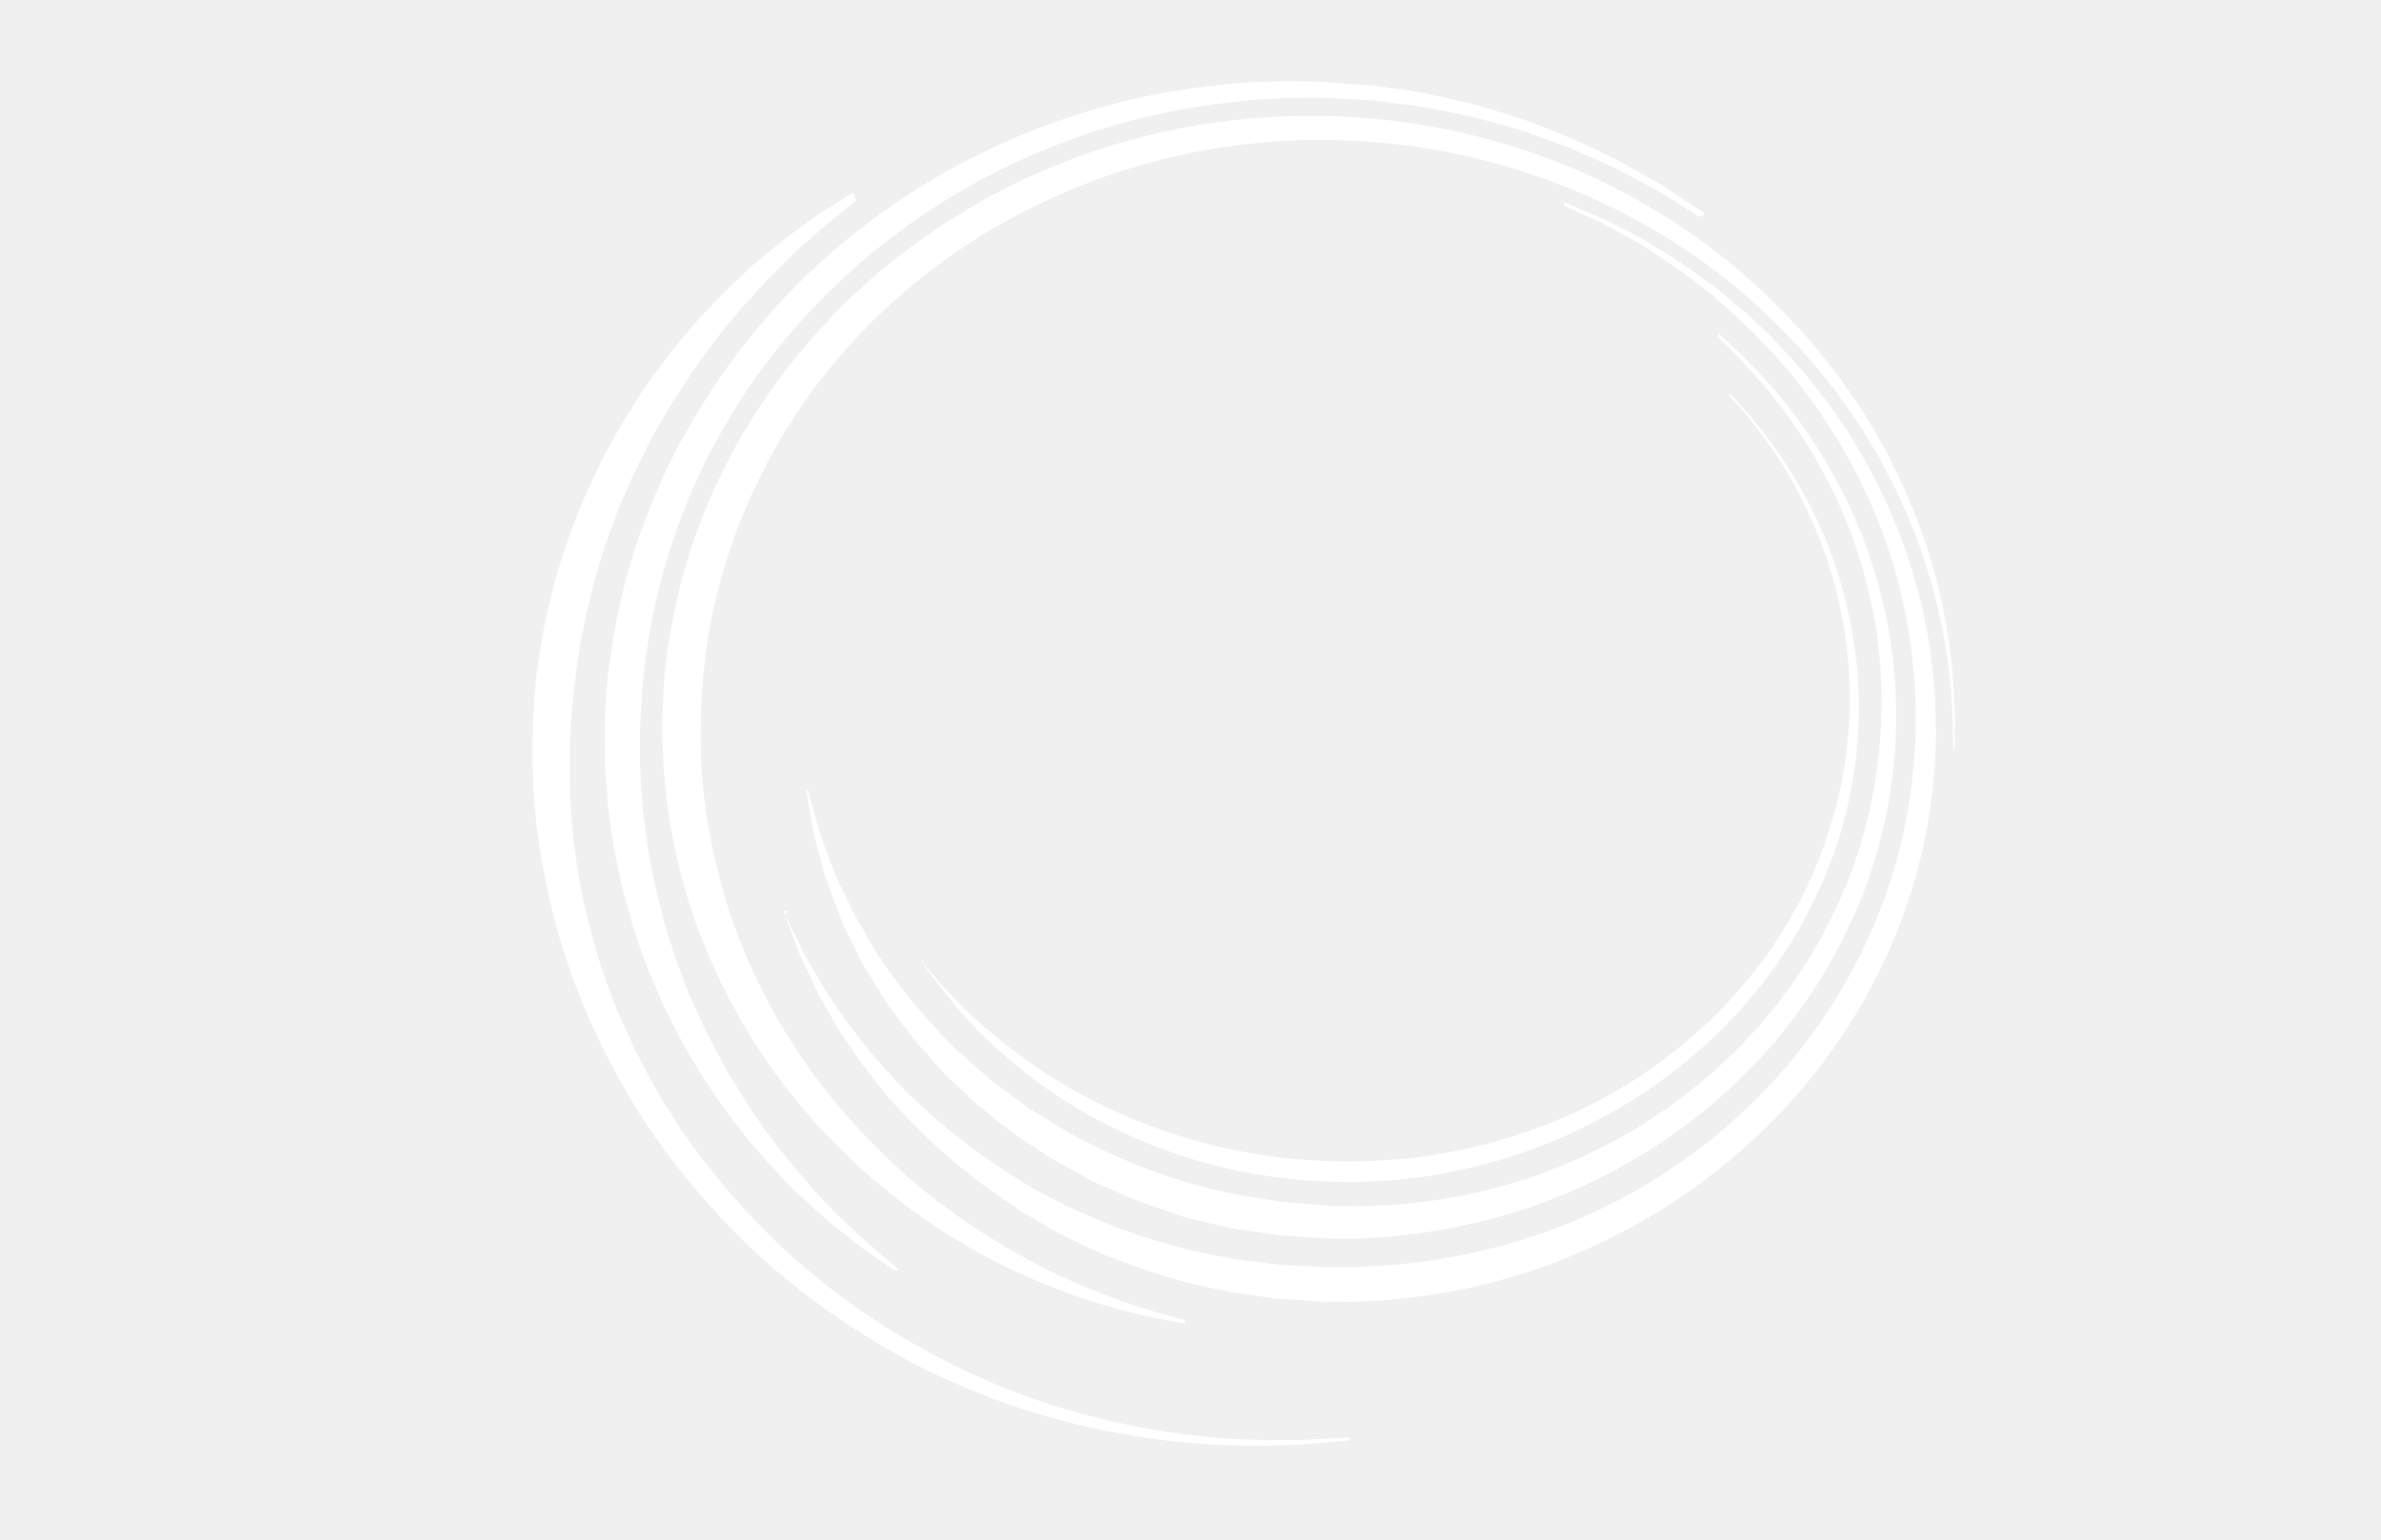
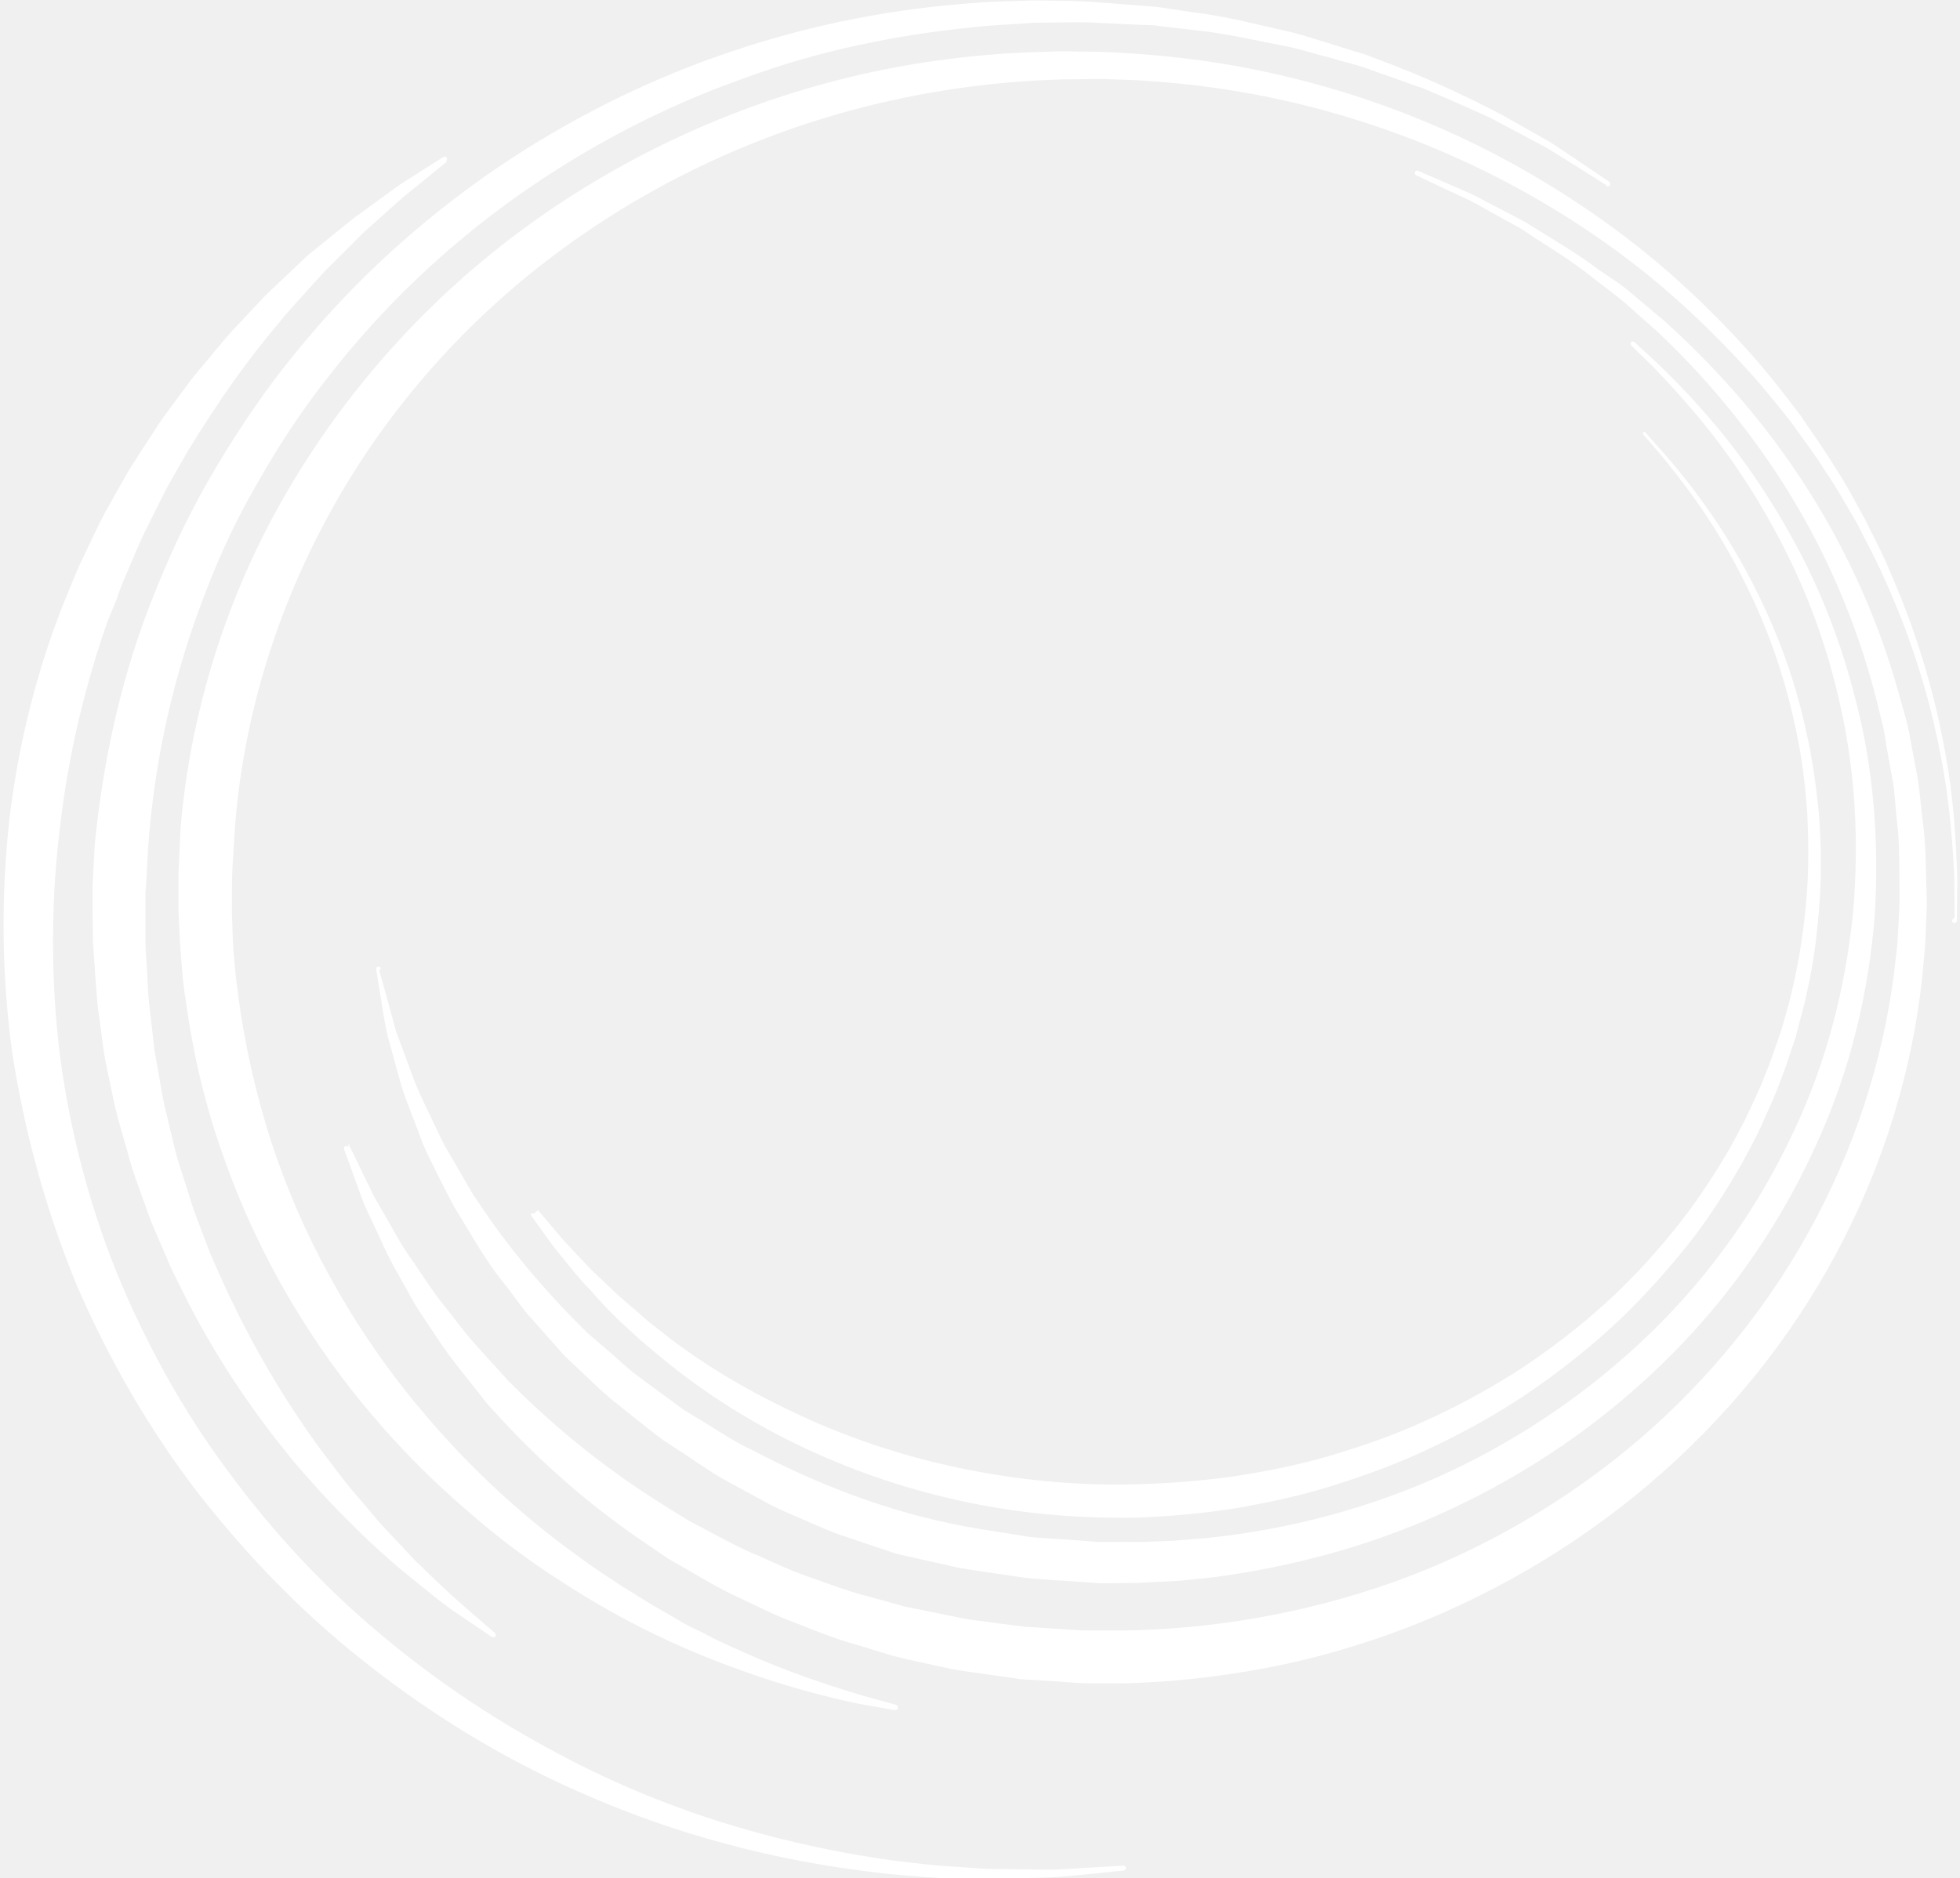
- <svg xmlns="http://www.w3.org/2000/svg" viewBox="0 0 792 512">
-   <g>
-     <g fill="#FFF">
-       <path d="M306.95 320.22s1.34 1.6 3.86 4.56l2.1 2.5c.9.86 1.7 1.8 2.7 2.84 1.9 2.05 4.1 4.44 6.8 6.87l4.2 3.9c1.5 1.3 3.1 2.6 4.8 4l2.5 2.1c.9.7 1.8 1.4 2.8 2.1 1.9 1.4 3.7 2.9 5.8 4.3 8.1 5.8 17.9 11.5 29.1 16.6 11.2 5 23.8 9.4 37.5 12.3 13.8 2.8 28.4 4.4 43.8 4 7.5-.2 15.3-.8 23.1-2 7.8-1.3 15.6-2.8 23.3-5.1 7.7-2.3 15.3-5 22.7-8.3 7.4-3.4 14.6-7.2 21.5-11.6 6.9-4.4 13.4-9.3 19.6-14.7 6.2-5.3 11.8-11.2 17-17.3 5.3-6.1 9.9-12.7 14-19.4 2.1-3.4 3.9-6.9 5.7-10.3 1.6-3.6 3.4-7 4.7-10.6 1.6-3.6 2.7-7.2 3.9-10.8 1.1-3.6 2.2-7.2 3-10.8 1.8-7.2 2.7-14.4 3.4-21.4.6-7 .6-14 .2-20.6-.5-6.7-1.2-13.1-2.5-19.1-2.3-12.2-6.1-22.9-10.3-32.1-4.1-9.2-8.6-16.8-12.7-22.7-4.1-6-7.6-10.4-10.2-13.4l-4-4.3c-.1-.1-.1-.4 0-.5.2-.1.4-.1.5 0l4 4.4c2.6 2.9 6.3 7.3 10.5 13.2 4.3 5.9 9 13.5 13.4 22.6 4.4 9.1 8.5 20 11.1 32.3 1.5 6.1 2.3 12.6 3 19.3.5 6.8.7 13.7.2 21-.4 7.2-1.3 14.6-3 22-.7 3.7-1.8 7.4-2.8 11.1-1.2 3.6-2.3 7.4-3.9 11.1-1.3 3.7-3 7.3-4.7 10.9-1.8 3.5-3.6 7.2-5.7 10.7-4.1 7-8.7 13.8-14 20.2-5.3 6.4-11 12.5-17.3 18.1-6.3 5.6-13 10.8-20 15.5-7.1 4.6-14.5 8.7-22.1 12.4-7.6 3.6-15.5 6.6-23.4 9.1-8 2.5-16.1 4.3-24.1 5.7-8.1 1.3-16.1 2-24.2 2.3-15.7.2-31.2-1.3-45.3-4.7-14.2-3.3-27.1-8.2-38.4-13.9-11.3-5.7-21-12.1-29-18.5-7.9-6.5-14.5-12.5-19.3-18.1-2.5-2.7-4.5-5.3-6.3-7.5-.9-1.1-1.7-2.2-2.4-3.1l-2-2.5-3.4-4.9c-.1-.2-.1-.4.1-.5.2-.1.4-.1.5 0z" />
-       <path d="M649.68 249.3l-.12-10.47c-.43-6.76-.9-16.77-3.4-29.23-2.38-12.45-6.64-27.36-14.03-43.38-1.74-4.06-3.97-8.03-6.1-12.2-2.37-4.04-4.64-8.28-7.43-12.36-2.62-4.2-5.66-8.26-8.7-12.45-3.23-4-6.5-8.2-10.15-12.2-7.22-8-15.36-15.9-24.4-23.2-9.08-7.3-19.1-14-29.92-20C523.8 61.9 498.9 53 472.27 49c-6.65-1-13.42-1.68-20.23-2.07-3.4-.1-6.9-.4-10.22-.34-3.47 0-7.04-.1-10.47.1-13.66.5-27.7 2.3-41.38 5.5-27.43 6.4-53.96 18.4-76.94 35.2-23.02 16.8-42.3 38.5-55.85 62.9-13.57 24.4-21.56 51.2-23.5 77.6l-.6 9.8c-.04 3-.08 6.7-.06 9.9.17 3.2.2 6.3.46 9.5.33 3.2.45 6.4.95 9.6 1.6 12.6 4.42 24.8 8.17 36.4 3.78 11.5 8.6 22.4 14.13 32.4 5.5 10.1 11.7 19.3 18.32 27.7 13.3 16.7 27.9 30.2 42.13 40.3 3.5 2.6 7.07 4.8 10.47 7.1 3.5 2.1 6.8 4.3 10.17 6.1l4.87 2.7c1.6.9 3.2 1.6 4.7 2.4 3.1 1.7 6.1 3 9 4.3 11.5 5.2 21 8.2 27.5 10.2 3.2 1 5.8 1.6 7.5 2.1l2.5.7c.3.1.5.4.4.7-.1.3-.4.5-.7.4l-2.7-.5c-1.8-.3-4.4-.8-7.7-1.5-6.8-1.4-16.6-3.9-28.7-8.3-12.1-4.5-26.5-10.9-41.6-20.8-7.6-4.9-15.4-10.7-23-17.3-7.7-6.7-15.3-14.2-22.6-22.8-7.2-8.5-14.1-18-20.2-28.5s-11.5-21.9-15.8-34c-4.3-12.2-7.5-25.1-9.3-38.6-.5-3.4-.7-6.8-1.1-10.2-.3-3.4-.3-7-.5-10.5-.1-3.5-.1-6.6 0-10.3l.5-10.5c2.4-28.1 11.2-56.6 26.2-82.1 14.9-25.3 35.5-47.9 59.9-65 24.3-17.3 52.1-29.4 80.7-35.6 14.3-3.1 28.7-4.8 43.1-5.1 3.6-.1 7 0 10.6 0 3.6 0 7.1.3 10.6.5 7 .5 14 1.3 20.8 2.4 27.4 4.5 52.9 13.9 74.8 26.7 11 6.4 21.1 13.5 30.2 21.2 9.1 7.7 17.3 15.9 24.5 24.2 3.6 4.2 6.9 8.5 10.1 12.7 3 4.3 6 8.5 8.6 12.8 2.7 4.2 5 8.6 7.3 12.7 2 4.3 4.2 8.4 5.9 12.5 7.2 16.4 11.2 31.6 13.3 44.2 2.2 12.65 2.5 22.8 2.8 29.6l-.1 10.5c0 .35-.3.6-.6.6s-.6-.2-.6-.6z" />
-       <path d="M565.38 72.23l-6.6-4.16c-2.17-1.33-4.8-3.08-7.97-4.95l-11.1-5.92c-1-.55-2.1-1.17-3.2-1.68-1.1-.5-2.3-1.03-3.5-1.55l-7.5-3.32c-1.3-.58-2.6-1.2-4-1.75l-4.2-1.53c-2.9-1.04-5.9-2.1-9-3.22-1.5-.6-3.1-1.08-4.7-1.5l-5-1.4c-3.4-.87-6.8-2.02-10.4-2.75-7.2-1.37-14.8-3.23-22.8-3.97l-6-.76-3.1-.4-3.1-.14c-4.2-.2-8.4-.43-12.8-.65-4.2-.15-8.8.05-13.3.05-4.4.34-8.9.44-13.5.94-18.3 1.85-37.5 5.58-56.4 12.5-18.9 6.7-37.5 16.3-54.6 28.45-17.1 12.18-32.7 26.97-45.8 43.76-6.6 8.34-12.3 17.3-17.5 26.5-5.2 9.16-9.5 18.8-13.2 28.54-7.2 19.52-11.4 39.75-12.7 59.48l-.4 7.37-.1 1.83v12.92c.1 2.43.3 4.73.4 7.08.2 2.35.3 4.67.5 7l.9 6.96c.4 2.3.5 4.63.9 6.88l1.3 6.75c.7 4.4 1.9 8.8 3 13.1.9 4.3 2.4 8.4 3.7 12.5 1.1 4.1 2.8 8 4.2 11.9 1.4 3.9 3.2 7.5 4.8 11.2 6.7 14.5 14.4 27 21.9 37.6 4 5.2 7.6 10.1 11.4 14.3 1.9 2.1 3.5 4.3 5.3 6.2l5.1 5.4 2.4 2.5 2.4 2.2 4.3 4c2.6 2.5 5 4.5 7 6.2l5.9 5.1h.1c.3.2.3.5.1.8-.2.2-.5.2-.8.1l-6.5-4.4c-2.1-1.5-4.7-3.2-7.6-5.6l-4.7-3.8-2.6-2-2.6-2.3c-7.3-6.2-15.6-14.5-24.3-24.8-8.5-10.4-17.3-22.9-24.9-37.8-1.9-3.8-3.9-7.5-5.5-11.5-1.7-4-3.6-8-5-12.3-1.5-4.3-3.2-8.6-4.3-13.1-1.2-4.5-2.7-9-3.6-13.8l-1.5-7.1c-.6-2.4-.8-4.8-1.2-7.3-.3-2.5-.7-4.9-1-7.4-.3-2.5-.4-5-.6-7.6-.2-2.5-.5-5.1-.6-7.7v-7.5l-.1-3.7v-2l.1-2 .4-7.8c1.7-20.8 6.4-42.3 14.7-62.6 4.1-10.1 8.9-20.1 14.6-29.6 5.7-9.5 11.9-18.7 19-27.3 13.6-17 30.2-32 48.2-44.3 18-12.2 37.4-21.7 57-28.2 19.6-6.7 39.4-10.3 58.2-11.6 4.7-.4 9.5-.4 14-.6 4.6.1 9 0 13.5.3 4.4.3 8.8.7 13.1 1l3.2.2c1 .1 2.1.3 3.1.4l6.1.9c8.2 1 15.8 3.1 23.1 4.7 3.6.9 7.1 2.1 10.5 3.1 1.7.5 3.4 1 5 1.6 1.7.5 3.3 1 4.8 1.7 12.5 4.6 23.1 9.6 31.5 14.1l11.1 6.3c3.1 1.9 5.7 3.7 7.8 5.1l6.5 4.3c.2.2.3.6.1.9-.2.2-.6.3-.9.1z" />
-       <path d="M284.93 66.54l-5.36 4.38c-1.7 1.47-3.98 3.1-6.4 5.27l-8.27 7.3-9.76 9.7-5.24 5.8c-1.9 2-3.8 4-5.5 6.3-7.6 8.7-15.1 19.4-22.4 31.4-1.8 3-3.6 6.1-5.4 9.3l-5 10c-1.65 3.4-3.1 7-4.68 10.5-.84 1.7-1.54 3.6-2.2 5.4l-2.05 5.6c-5.28 15.1-9.35 31.6-11.4 49-2.2 17.3-2.4 35.6-.38 53.8 2.2 18.2 6.8 36.6 13.7 54 7.1 17.4 16.2 34 27.3 48.9 11.1 14.8 23.6 28.3 37.3 39.7 13.6 11.4 28.1 20.8 42.5 28.4 14.4 7.6 28.8 13.3 42.5 17.4 13.7 4.1 26.6 6.6 38.1 8.2 5.7.6 11.1 1.4 16.2 1.6 2.5.2 4.9.4 7.2.4l6.6.1c4.2 0 7.9.1 11.2 0l8.2-.5 6.8-.4c.3 0 .6.2.6.5s-.3.6-.6.6l-6.9.6-8.3.7c-3.3.3-7 .2-11.2.4l-6.7.1-7.4-.3c-5.1 0-10.6-.6-16.4-1.1-11.7-1.3-24.9-3.4-38.9-7.2-14-3.7-28.9-9.1-43.9-16.4-15-7.3-30-16.8-44.3-28.1-14.4-11.4-27.6-25-39.5-40.1-11.9-15.2-21.8-32.3-29.6-50.2-7.8-18-13.1-37.1-16-56.3-2.9-19.3-2.9-38.4-.9-56.8 2.2-18.4 6.7-35.8 12.9-51.6l2.4-5.9c.8-2 1.6-3.9 2.5-5.7 1.8-3.7 3.4-7.4 5.3-10.9l5.7-10.2c2-3.3 4.1-6.4 6.1-9.5.9-1.6 2-3.1 3-4.5l3.2-4.3 3.1-4.2c1.1-1.4 2.2-2.6 3.2-3.9 2.2-2.6 4.2-5.1 6.3-7.5l6.4-6.7c2-2.2 4.1-4.1 6.1-6l5.8-5.5 10.9-8.9 9.2-6.7c2.6-2 5-3.3 6.9-4.5l5.9-3.7c.2-.2.6-.1.8.2.1.2.1.6-.1.7z" />
-       <path d="M261.12 304.18l3.74 7.67 2.02 4.2c.73 1.54 1.73 3.1 2.7 4.84 2.06 3.4 4.06 7.5 7.1 11.7l4.54 6.7c1.6 2.3 3.57 4.5 5.44 7 3.6 5 8.3 9.7 13.02 15 9.98 10.1 22.26 20.4 36.96 29.7l5.6 3.5c1.84 1.2 3.9 2.1 5.87 3.2 4.1 2.1 8.1 4.3 12.4 6 4.3 1.9 8.6 3.9 13.2 5.4 4.6 1.6 9.1 3.3 14 4.5l7.2 2c2.4.7 5 1 7.4 1.6l7.5 1.5c2.6.4 5.1.7 7.7 1 2.6.3 5.2.6 7.8 1 2.6.1 5.3.3 7.9.4 2.6.1 5.4.4 7.9.4h8.3c21.3-.4 43.8-4.2 65.1-11.8 21.4-7.7 41.7-19.4 59.3-34.5 17.6-15.1 32.4-33.5 43-53.7 10.7-20.2 17.3-42.2 19.4-63.9.4-2.7.5-5.4.7-8.1l.3-3.9v-4c0-5.5.1-11-.5-16.1l-.7-7.8c-.3-2.6-.8-5.2-1.2-7.7-.4-2.6-.8-5.1-1.3-7.6l-1.8-7.4c-4.9-19.5-13-37-22.4-51.8-9.4-14.9-20.2-27.1-30.6-36.9l-7.8-6.9c-1.2-1.2-2.5-2.2-3.8-3.1l-3.8-2.9c-4.8-3.9-9.7-6.9-14-9.8l-3.1-2.1-3.1-1.7-5.7-3.1c-3.5-2.1-6.6-3.4-9.1-4.6l-7.8-3.5c-.3-.2-.4-.5-.3-.8.1-.3.4-.4.7-.3l7.9 3.4c2.5 1.1 5.7 2.4 9.3 4.3l5.8 3 3.2 1.7 3.2 2c4.4 2.7 9.4 5.6 14.4 9.5l3.9 2.8c1.4.9 2.7 1.9 4 3 2.6 2.2 5.3 4.5 8.1 6.8 10.8 9.8 22.1 21.9 32.1 36.9 10 14.9 18.7 32.6 24.3 52.6l2.1 7.5c.6 2.5 1 5.1 1.5 7.7.5 2.6 1.1 5.2 1.4 7.9l.9 8.1c.8 5.5.7 10.8.9 16.3l.1 4.1-.2 4.3c-.2 2.8-.2 5.6-.5 8.4-1.8 22.6-8.2 45.6-19 66.9-10.7 21.3-25.8 40.9-44 57-18.1 16.2-39.3 28.9-61.6 37.7-11.2 4.3-22.7 7.6-34.2 9.9-11.6 2.2-23.1 3.4-34.7 3.8l-8.3-.1c-3.1 0-5.7-.3-8.6-.5l-8.4-.5-8.2-1.2c-2.7-.4-5.4-.7-8.1-1.2l-8-1.7c-2.6-.6-5.2-1.1-7.8-1.9-2.5-.8-5-1.5-7.5-2.3-5.1-1.4-9.8-3.4-14.6-5.2-4.8-1.7-9.3-4-13.7-6.1-4.5-2-8.6-4.6-12.7-7-2-1.28-4.1-2.3-6-3.67l-5.7-3.9c-15-10.3-27.1-21.9-36.8-32.9-4.6-5.8-9-11.05-12.4-16.44-1.8-2.65-3.6-5.1-5-7.6l-4.1-7.2c-2.7-4.5-4.4-8.9-6.2-12.6-.9-1.8-1.8-3.5-2.3-5.1-.6-1.6-1.2-3.06-1.6-4.37l-3-8c-.1-.3 0-.6.3-.7.3-.1.6 0 .8.3z" />
-       <path d="M268.6 262.3l2 7.22 1.1 3.94c.42 1.43.7 3.08 1.38 4.7l4.16 11.24c1.7 4.15 4.03 8.6 6.28 13.5 1.17 2.43 2.72 4.8 4.13 7.34l2.23 3.84c.75 1.3 1.5 2.66 2.44 3.9 6.84 10.42 15.7 21.33 26.62 31.97l8.8 7.66 2.24 2 2.42 1.8 4.92 3.6c1.66 1.2 3.28 2.5 5 3.7l5.34 3.3c3.6 2.2 7.17 4.6 11.12 6.5 15.36 8.1 32.58 14.9 51.22 18.5 4.64.9 9.38 1.6 14.13 2.4 2.36.5 4.78.6 7.2.8l7.28.6 3.7.3h3.7c2.5 0 5.2.2 7.6 0l7.4-.2 7.5-.6c19.9-1.9 39.8-7.1 58.2-15.7 18.5-8.5 35.5-20.2 49.8-34.3 14.4-14 25.9-30.5 34-47.8 8.3-17.3 12.8-35.5 14.6-53 1.6-17.5.6-34.4-2.8-49.4-3.2-15.1-8.3-28.5-14.1-39.6-5.7-11.2-11.9-20.3-17.5-27.4-5.6-7.1-10.5-12.3-13.9-15.7l-5.3-5.2c-.2-.2-.2-.5 0-.7.2-.2.6-.2.8 0l5.5 5.1c3.5 3.4 8.6 8.5 14.5 15.5 5.8 7 12.3 16.1 18.4 27.4 6.2 11.2 11.7 24.7 15.4 40 3.9 15.4 5.4 32.6 4.2 50.7-1.4 18.1-5.7 37.1-14 55.2-8.1 18.1-19.7 35.5-34.4 50.4-14.6 14.9-32.1 27.5-51.3 36.8-19.1 9.4-39.9 15.3-60.7 17.9l-7.8.9-7.9.5c-2.7.2-5.1.1-7.7.1h-4l-3.9-.2-7.7-.5c-2.5-.2-5.1-.2-7.6-.7-5-.8-10-1.4-15-2.3l-14.5-3.5L380 400c-4.5-1.6-8.8-3.7-13.2-5.54-1.1-.5-2.1-.9-3.2-1.46l-3.1-1.7-6.1-3.33c-4.1-2.1-7.8-4.7-11.5-7.1l-5.5-3.63c-1.7-1.3-3.4-2.7-5.1-4-1.7-1.4-3.4-2.7-5-4.05-.9-.7-1.7-1.3-2.5-2l-2.3-2.1-8.9-8.5-7.8-8.8c-2.6-2.8-4.6-5.9-6.9-8.8-4.5-5.7-7.9-11.7-11.3-17.2-.9-1.4-1.5-2.8-2.2-4.2l-2-4.1c-1.24-2.7-2.65-5.2-3.7-7.8-1.93-5.3-3.9-10-5.3-14.4l-3.22-11.9c-.9-3.5-1.2-6.4-1.7-8.8l-1.2-7.4c-.05-.3.1-.6.4-.6.3-.1.6.1.6.3z" />
-     </g>
+ <svg xmlns="http://www.w3.org/2000/svg" viewBox="0 0 474.13 454.39">
+   <g fill="#FFF">
+     <path d="M130.12 292.78s1.34 1.6 3.86 4.56l2.1 2.5c.8.87 1.7 1.8 2.65 2.84 1.92 2.05 4.06 4.44 6.73 6.87l4.13 3.92 4.7 4.04 2.5 2.2 2.7 2.1c1.8 1.4 3.7 3 5.8 4.4 8.1 5.9 17.9 11.5 29 16.6 11.1 5.1 23.7 9.4 37.4 12.3 13.7 2.9 28.4 4.5 43.8 4 7.5-.2 15.3-.8 23.1-1.9 7.7-1.2 15.5-2.7 23.2-5 7.7-2.3 15.3-4.9 22.7-8.3 7.4-3.3 14.6-7.2 21.5-11.5 6.9-4.4 13.4-9.3 19.6-14.6 6.1-5.3 11.8-11.1 17-17.3 5.2-6.1 9.8-12.6 13.9-19.4 2.1-3.3 3.9-6.8 5.7-10.3 1.6-3.5 3.4-7 4.7-10.5 1.5-3.5 2.6-7.1 3.9-10.7 1-3.6 2.2-7.2 2.9-10.8 1.7-7.2 2.7-14.4 3.3-21.4.6-7 .5-14 .2-20.6-.5-6.6-1.2-13-2.5-19-2.4-12.1-6.1-22.9-10.3-32.1-4.2-9.1-8.7-16.7-12.8-22.7-4.1-5.9-7.7-10.4-10.2-13.4l-3.9-4.5c-.1-.1-.1-.4 0-.5.2-.1.4-.1.5 0l4 4.5c2.6 2.9 6.3 7.3 10.5 13.2 4.3 6 9 13.5 13.4 22.7 4.4 9.1 8.5 20 11.1 32.3 1.4 6.1 2.3 12.6 3 19.4.5 6.8.7 13.8.2 21-.5 7.2-1.3 14.6-3 22-.7 3.7-1.9 7.4-2.8 11.2-1.3 3.7-2.4 7.5-3.9 11.1-1.3 3.7-3.1 7.3-4.7 11-1.8 3.6-3.6 7.2-5.7 10.7-4.1 7-8.7 13.9-14.1 20.3-5.3 6.4-11 12.5-17.3 18.2-6.3 5.6-13 10.8-20 15.5-7.1 4.7-14.5 8.8-22.1 12.4-7.6 3.7-15.5 6.6-23.4 9.1-8 2.6-16.1 4.3-24.1 5.7-8.1 1.3-16.1 2-24.1 2.3-15.8.3-31.2-1.3-45.4-4.7-14.2-3.3-27.1-8.2-38.4-13.8-11.4-5.7-21.1-12.1-29.1-18.5s-14.6-12.5-19.3-18.1c-2.6-2.6-4.6-5.2-6.4-7.4l-2.5-3.1-1.9-2.6-3.5-4.9c-.1-.2-.1-.4.1-.5.14-.1.35-.1.5.1z" />
+     <path d="M472.85 221.87l-.12-10.47c-.44-6.77-.9-16.77-3.4-29.24-2.38-12.45-6.64-27.36-14.04-43.38-1.8-4.05-4-8.03-6.1-12.2-2.4-4.04-4.7-8.28-7.5-12.36-2.6-4.2-5.7-8.26-8.7-12.45-3.3-4.05-6.5-8.23-10.2-12.2-7.3-8.08-15.4-15.92-24.4-23.24-9.1-7.33-19.1-14.06-29.9-20.06-21.6-11.97-46.5-20.87-73.2-24.8-6.6-1-13.4-1.66-20.2-2.06-3.4-.1-6.9-.3-10.2-.3-3.5.1-7.1 0-10.5.2-13.7.5-27.7 2.4-41.4 5.6-27.4 6.4-53.9 18.4-76.9 35.3-23 16.8-42.3 38.6-55.8 63-13.6 24.4-21.6 51.2-23.5 77.6l-.6 9.9c-.1 3.1-.1 6.7-.1 9.9.1 3.2.2 6.4.4 9.6.3 3.2.5 6.4 1 9.6 1.6 12.7 4.4 24.9 8.1 36.4 3.8 11.6 8.6 22.5 14.1 32.5 5.5 10.1 11.7 19.3 18.3 27.7 13.3 16.8 27.9 30.2 42.1 40.3 3.5 2.7 7.1 4.9 10.5 7.2 3.5 2.1 6.8 4.3 10.1 6.1l4.8 2.8c1.6.9 3.2 1.6 4.8 2.4 3.1 1.7 6.1 3 9 4.3 11.5 5.2 21 8.2 27.5 10.2 3.2 1 5.8 1.6 7.4 2.1l2.6.7c.3.1.5.5.4.8-.1.4-.4.5-.7.5l-2.7-.5c-1.7-.3-4.3-.7-7.7-1.4-6.7-1.5-16.5-3.9-28.6-8.4-12.1-4.4-26.5-10.9-41.6-20.8-7.6-4.8-15.4-10.6-23-17.3-7.7-6.6-15.4-14.2-22.6-22.7-7.3-8.5-14.1-18-20.3-28.5-6.1-10.4-11.5-21.8-15.8-34-4.4-12.1-7.5-25.1-9.3-38.5-.6-3.3-.8-6.8-1.1-10.2-.3-3.4-.4-7-.6-10.5v-10.3l.5-10.5c2.4-28.1 11.2-56.6 26.2-82 15-25.5 35.6-48 60-65.2 24.3-17.2 52.1-29.3 80.7-35.5 14.3-3.1 28.7-4.7 43.1-5 3.6-.2 7.1 0 10.6 0 3.6 0 7.1.3 10.6.5 7 .5 14 1.3 20.8 2.4 27.4 4.5 52.9 14 74.8 26.8 11 6.4 21.1 13.5 30.3 21.2 9.1 7.7 17.3 15.9 24.5 24.2 3.6 4.2 6.9 8.5 10.1 12.7 3 4.4 6 8.6 8.6 12.9 2.8 4.2 5 8.6 7.3 12.7 2.1 4.3 4.3 8.4 5.95 12.5 7.2 16.4 11.2 31.6 13.4 44.2 2.3 12.7 2.53 22.8 2.84 29.6l-.1 10.5c0 .3-.3.6-.6.6-.34 0-.6-.3-.6-.6z" />
+     <path d="M388.55 44.8l-6.6-4.17c-2.17-1.33-4.8-3.08-7.97-4.95l-11.14-5.93c-1.05-.54-2.1-1.16-3.22-1.67l-3.5-1.55-7.5-3.32c-1.3-.5-2.62-1.1-4-1.7l-4.26-1.5-9-3.2c-1.52-.6-3.13-1-4.77-1.5-1.7-.4-3.3-.9-5-1.4-3.4-.8-6.8-2-10.4-2.7-7.3-1.4-14.8-3.2-22.9-4l-6.1-.7-3.1-.4-3.2-.1-12.8-.6c-4.3-.1-8.8.1-13.3.1-4.5.4-9 .5-13.6 1-18.4 1.8-37.6 5.5-56.4 12.5-19 6.7-37.5 16.3-54.6 28.4-17.2 12.2-32.8 27-45.8 43.8-6.6 8.3-12.4 17.3-17.6 26.5-5.3 9.2-9.6 18.8-13.2 28.6-7.3 19.5-11.5 39.8-12.8 59.5l-.4 7.4-.1 1.8v.1l-.1.3V228c0 2.44.3 4.74.4 7.1.1 2.33.2 4.65.4 7l.8 6.95c.3 2.3.4 4.66.9 6.9l1.2 6.8c.7 4.5 1.9 8.8 2.9 13.1.9 4.3 2.4 8.4 3.7 12.5 1.1 4.15 2.8 8 4.2 11.9 1.4 3.9 3.2 7.57 4.8 11.2 6.7 14.5 14.3 27.07 21.9 37.7 3.9 5.2 7.5 10.13 11.3 14.34 1.8 2.1 3.5 4.3 5.3 6.2l5.1 5.4 2.3 2.5c.8.7 1.6 1.5 2.3 2.2l4.3 4.1c2.6 2.5 5 4.5 6.9 6.2l5.9 5.1c.2.2.2.6 0 .8-.2.2-.6.2-.8.1l-6.5-4.4c-2.2-1.5-4.8-3.2-7.7-5.6l-4.7-3.8-2.6-2.1-2.7-2.3c-7.2-6.3-15.5-14.5-24.2-24.8-8.5-10.4-17.3-22.9-25-37.8-1.8-3.7-3.9-7.5-5.5-11.5-1.7-4-3.6-8-5-12.3-1.5-4.2-3.2-8.5-4.3-13-1.3-4.5-2.7-9-3.6-13.7l-1.5-7.1c-.5-2.4-.8-4.8-1.1-7.2l-1-7.4-.6-7.6c-.1-2.6-.4-5.2-.5-7.7l-.1-7.5v-5.9l.1-1.9.4-7.8c2-20.7 6.6-42.1 15-62.4 4.1-10.2 8.96-20.2 14.67-29.7 5.7-9.5 11.9-18.7 19-27.3 14-17.3 30.6-32.3 48.6-44.6 18-12.2 37.4-21.8 57-28.3C197.3 5.6 217.1 2 235.97.7c4.7-.4 9.4-.4 14-.6 4.56.1 8.9.03 13.46.3l13.08 1c1.1.1 2.1.17 3.2.26 1.1.14 2.1.3 3.2.47l6.1.9c8.2 1 15.8 3.1 23.1 4.7 3.7.9 7.1 2.1 10.5 3.1 1.7.5 3.4 1.07 5 1.58 1.7.4 3.3 1 4.8 1.6 12.5 4.6 23 9.6 31.5 14.1l11.1 6.3c3.1 2 5.7 3.8 7.8 5.2l6.5 4.4c.2.2.3.6.1.8-.2.3-.6.4-.8.2z" />
+     <path d="M108.1 39.1l-5.36 4.38c-1.7 1.47-4 3.1-6.4 5.27l-8.28 7.4-9.75 9.73-5.2 5.77c-1.8 2-3.7 4.03-5.5 6.3-7.5 8.75-15 19.4-22.3 31.4-1.7 3.08-3.6 6.17-5.3 9.38l-5 10c-1.6 3.4-3.1 6.98-4.6 10.55-.8 1.77-1.5 3.6-2.1 5.48L26 150.4c-5.3 15.1-9.34 31.6-11.4 49-2.2 17.3-2.4 35.6-.37 53.8 2.2 18.28 6.8 36.6 13.73 54.07 7.1 17.4 16.2 34.02 27.33 48.9 11 14.9 23.6 28.37 37.3 39.7 13.6 11.4 28 20.8 42.4 28.44 14.4 7.7 28.8 13.4 42.5 17.5s26.6 6.7 38.1 8.3c5.7.7 11.1 1.4 16.2 1.6 2.5.2 4.9.4 7.2.5 2.3 0 4.5.1 6.6.1 4.2 0 7.9.2 11.2 0l8.2-.5 6.8-.4c.3 0 .6.3.6.6s-.3.6-.6.6c0 0-2.4.2-6.9.7l-8.3.8c-3.3.3-7 .2-11.2.4l-6.7.2c-2.4 0-4.8-.1-7.4-.2-5.1 0-10.6-.6-16.5-1.1-11.7-1.3-24.9-3.4-38.9-7.2-14-3.7-28.9-9.1-43.9-16.4-15-7.3-30-16.7-44.3-28.1-14.3-11.3-27.6-24.9-39.5-40.1-11.7-15.1-21.6-32.2-29.4-50.1C11.2 293.2 6 274.2 3 255c-2.7-19.5-2.75-38.6-.7-57 2.2-18.37 6.7-35.8 12.9-51.57l2.4-5.85c.78-1.94 1.6-3.84 2.5-5.68 1.8-3.7 3.46-7.4 5.3-10.9l5.77-10.2c2.04-3.25 4.1-6.38 6.1-9.47.97-1.56 2-3.07 3.08-4.5l3.18-4.3 3.1-4.17c1.08-1.34 2.2-2.62 3.26-3.9 2.1-2.55 4.2-5.1 6.3-7.44l6.3-6.7c2-2.2 4.1-4.1 6.1-6l5.8-5.5 11-8.9c3.4-2.5 6.5-4.7 9.2-6.7 2.6-2 5-3.3 6.9-4.6 3.8-2.4 5.8-3.64 5.8-3.64.2-.2.6-.1.8.17.1.27.1.6-.2.8z" />
+     <path d="M84.28 276.74l3.74 7.68 2.03 4.2c.73 1.54 1.73 3.08 2.7 4.83 2.06 3.44 4.06 7.53 7.1 11.7 1.43 2.13 2.95 4.36 4.54 6.7 1.6 2.34 3.5 4.58 5.4 7.03 3.6 5 8.3 9.77 13 15.06 10 10.1 22.2 20.47 36.9 29.7 1.8 1.16 3.7 2.32 5.6 3.48 1.8 1.22 3.9 2.12 5.8 3.2 4 2.1 8 4.35 12.3 6.08 4.2 1.87 8.5 3.94 13.1 5.42 4.5 1.62 9.1 3.37 13.9 4.55l7.2 2c2.4.7 4.9 1.03 7.4 1.6 2.5.5 5 1.02 7.5 1.54 2.5.5 5.1.7 7.6 1.1l7.8 1 7.9.5c2.6.2 5.4.4 7.9.4h8.3c21.3-.3 43.7-4.1 65.1-11.7 21.3-7.6 41.7-19.4 59.3-34.4 17.5-15 32.3-33.4 42.9-53.6 10.7-20.2 17.2-42.1 19.4-63.8.4-2.7.4-5.4.6-8.1l.2-3.9v-4.1c-.1-5.4.1-10.9-.6-16l-.7-7.7c-.3-2.6-.9-5.1-1.3-7.6-.5-2.5-.8-5.1-1.3-7.5l-1.8-7.3c-5-19.5-13-37-22.4-51.8-9.5-14.9-20.2-27.1-30.6-36.9l-7.8-6.9c-1.3-1.1-2.6-2.1-3.9-3.1l-3.8-2.9c-4.8-3.9-9.7-6.9-14.1-9.7l-3.1-2.1-3.1-1.7-5.6-3.1c-3.5-2.1-6.6-3.4-9.2-4.6l-7.6-3.6c-.3-.1-.5-.5-.3-.8.1-.3.5-.4.7-.3l7.8 3.4c2.6 1.1 5.8 2.4 9.3 4.4l5.8 3 3.2 1.7c1.1.7 2.1 1.3 3.2 2 4.5 2.8 9.5 5.7 14.5 9.5l4 2.7c1.3.9 2.7 1.9 3.9 3l8.1 6.8c10.8 9.8 22.1 21.9 32.1 36.9 10 14.9 18.7 32.6 24.3 52.6l2.1 7.5c.6 2.6 1.02 5.2 1.52 7.8.47 2.6 1.05 5.2 1.4 7.9l.9 8.2c.8 5.5.7 10.9.9 16.3l.1 4.1-.2 4.4c-.1 2.8-.14 5.6-.5 8.4-1.8 22.6-8.2 45.7-18.95 67-10.7 21.4-25.8 40.9-43.9 57-18.1 16.2-39.3 29-61.6 37.7-11.2 4.3-22.7 7.7-34.28 9.9-11.6 2.2-23.1 3.5-34.8 3.8h-8c-3.07 0-5.7-.3-8.57-.5l-8.37-.5-8.25-1.2c-2.72-.4-5.44-.7-8.12-1.2l-7.9-1.7c-2.6-.6-5.2-1.1-7.8-1.9-2.5-.8-5-1.5-7.5-2.3-5.08-1.4-9.86-3.3-14.6-5.2-4.8-1.7-9.26-4-13.7-6.1-4.5-2-8.64-4.5-12.75-6.9-2-1.2-4.15-2.2-6.05-3.6l-5.7-3.9c-15-10.3-27.2-21.9-36.9-32.9-4.5-5.8-9-11-12.4-16.4-1.7-2.6-3.5-5.1-5-7.6l-4-7.2c-2.7-4.5-4.4-8.9-6.2-12.6-.83-1.8-1.72-3.5-2.32-5.1l-1.6-4.4-2.9-8c-.1-.3 0-.7.3-.8.2-.1.6 0 .7.3z" />
+     <path d="M91.76 234.86l2 7.22 1.1 3.94c.43 1.43.7 3.08 1.38 4.7 1.22 3.26 2.6 7.02 4.16 11.24 1.7 4.15 4.03 8.6 6.28 13.5 1.18 2.43 2.72 4.8 4.14 7.34l2.23 3.85c.75 1.3 1.48 2.65 2.43 3.9 6.85 10.4 15.72 21.32 26.63 31.97 2.9 2.5 5.9 5.05 8.8 7.66l2.3 1.95c.8.62 1.6 1.2 2.4 1.8l4.9 3.6c1.7 1.2 3.3 2.48 5 3.66l5.4 3.3c3.6 2.2 7.2 4.6 11.1 6.4 15.4 8.1 32.6 14.9 51.2 18.4 4.7.9 9.4 1.5 14.1 2.3 2.4.5 4.8.5 7.2.7 2.4.2 4.9.3 7.3.5l3.7.3h3.7c2.5-.1 5.1.1 7.5 0l7.3-.3 7.5-.6c19.9-2 39.8-7.2 58.3-15.7 18.5-8.6 35.5-20.3 49.8-34.3 14.4-14 25.9-30.5 34-47.8 8.3-17.3 12.8-35.6 14.6-53.1 1.6-17.6.5-34.5-2.8-49.5-3.2-15.1-8.3-28.5-14.1-39.7-5.7-11.2-11.9-20.4-17.5-27.5-5.6-7.1-10.5-12.3-13.9-15.8l-5.3-5.2c-.2-.2-.2-.6 0-.8.2-.2.6-.2.8 0l5.5 5.1c3.6 3.4 8.6 8.5 14.5 15.5 5.8 7 12.3 16.1 18.4 27.3 6.2 11.2 11.7 24.7 15.4 40 3.9 15.3 5.4 32.5 4.3 50.7-1.4 18.1-5.7 37.1-14 55.2-8.1 18.1-19.7 35.5-34.4 50.4-14.6 14.9-32.1 27.5-51.3 36.8-19.1 9.4-39.9 15.2-60.7 17.9l-7.8.8-7.9.4c-2.7.2-5.1.1-7.6.2h-3.9l-3.9-.3-7.7-.5c-2.5-.2-5.1-.3-7.6-.7-5-.8-10.1-1.4-15-2.3L217 376c-4.67-1.56-9.3-3.1-13.88-4.66-4.5-1.63-8.8-3.72-13.2-5.55l-3.2-1.5-3.1-1.7-6.1-3.3c-4.1-2.1-7.8-4.7-11.53-7.2l-5.5-3.6c-1.8-1.3-3.5-2.7-5.2-4l-5-4c-.8-.7-1.7-1.3-2.5-2l-2.3-2-8.9-8.4-7.8-8.8c-2.6-2.8-4.6-6-6.9-8.8-4.6-5.7-7.9-11.8-11.3-17.3-.9-1.4-1.6-2.8-2.3-4.2l-2.1-4.1c-1.3-2.7-2.7-5.3-3.8-7.9-1.9-5.2-3.9-9.9-5.3-14.3-1.3-4.5-2.3-8.5-3.3-11.9-.8-3.5-1.2-6.5-1.6-8.9l-1.2-7.4c0-.3.2-.6.5-.6s.5.1.6.4z" />
  </g>
</svg>
